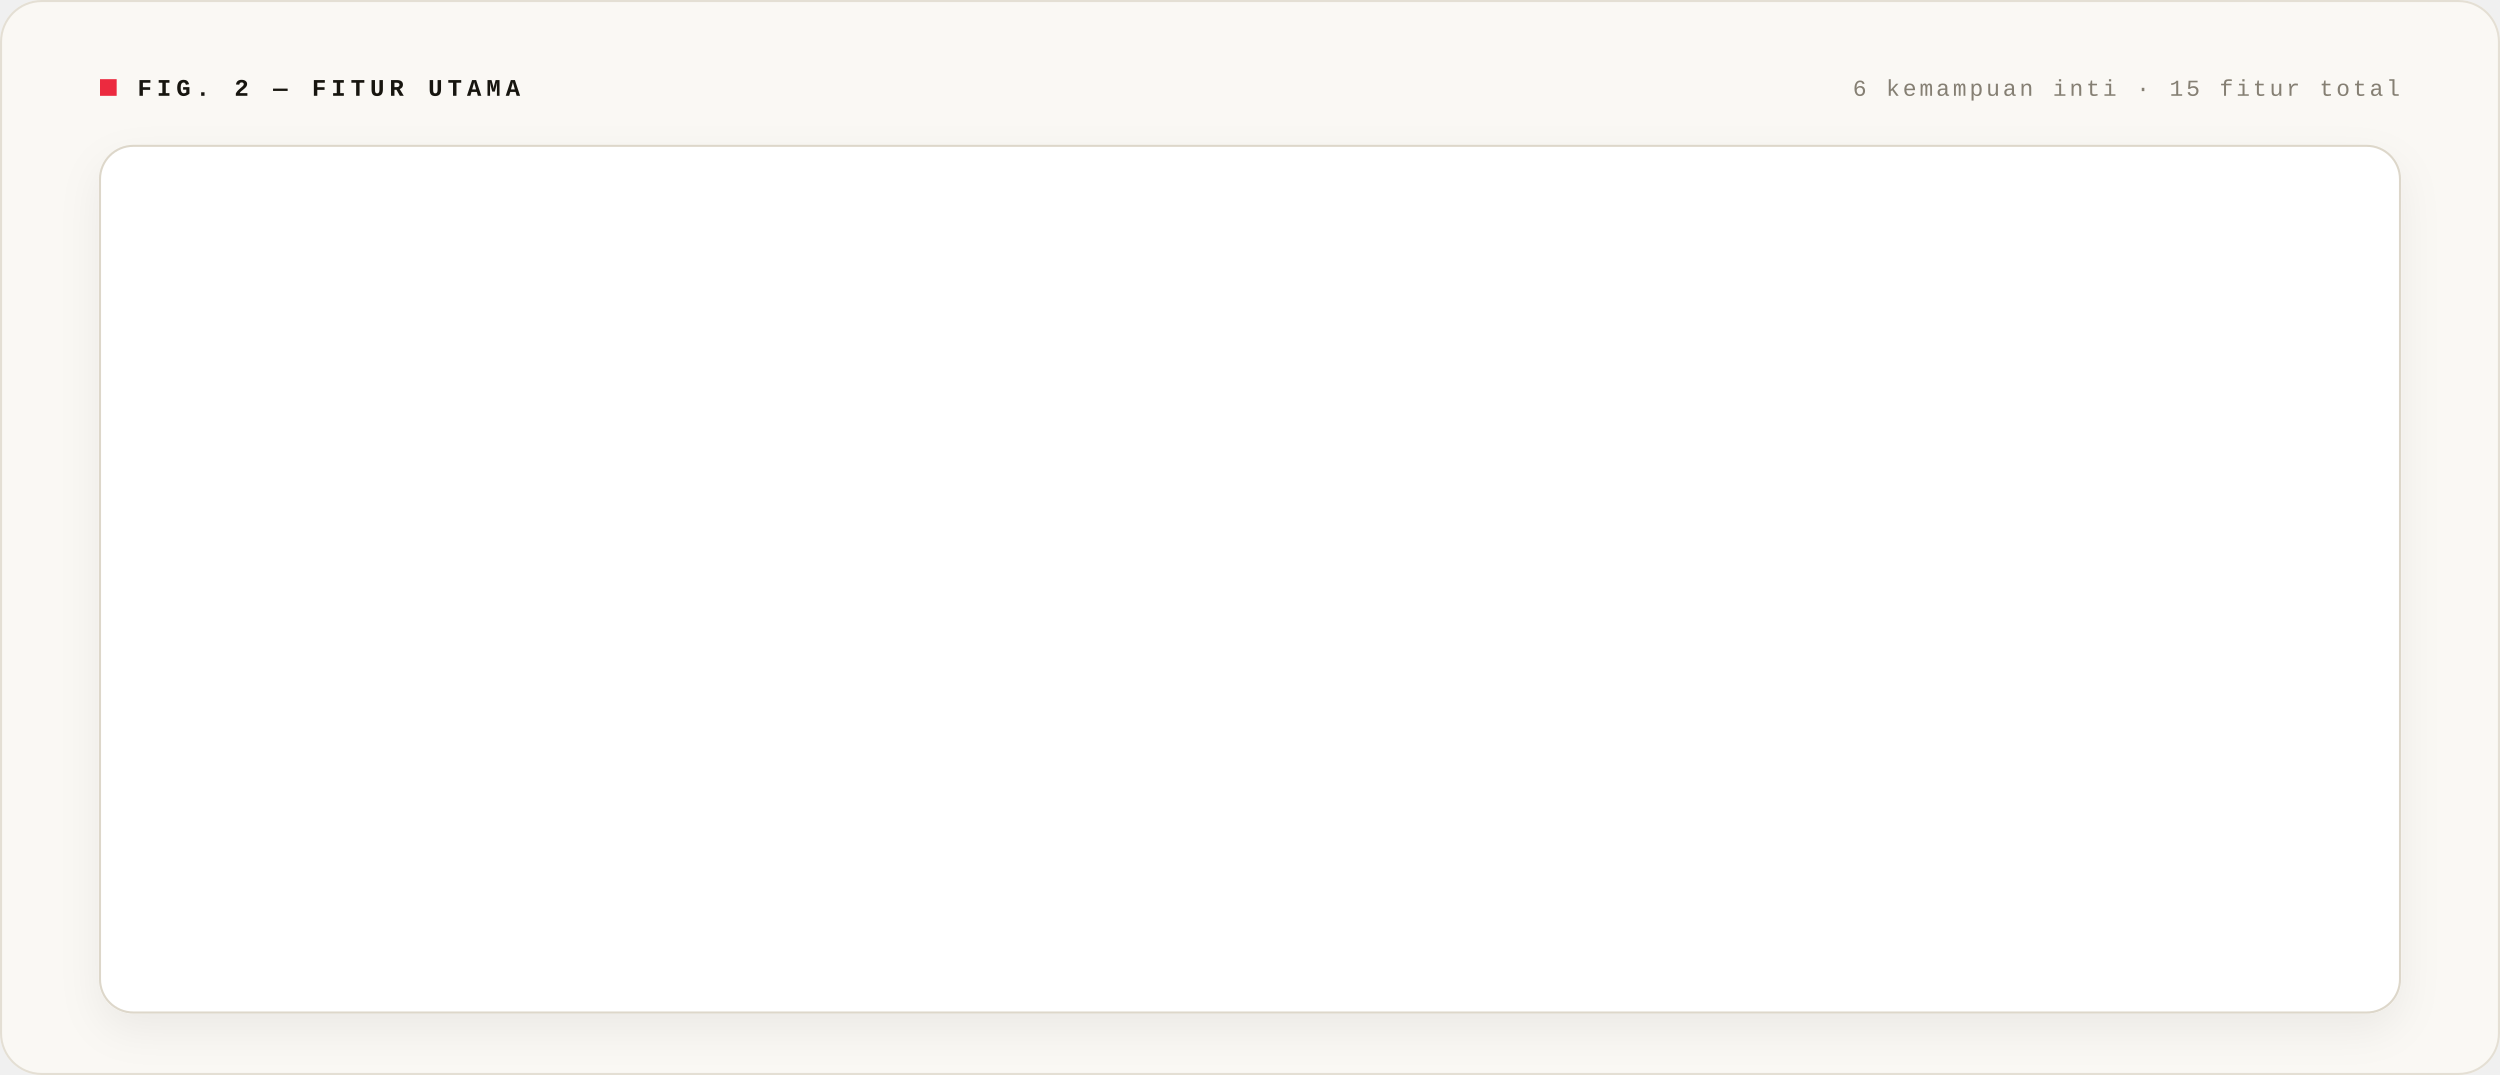
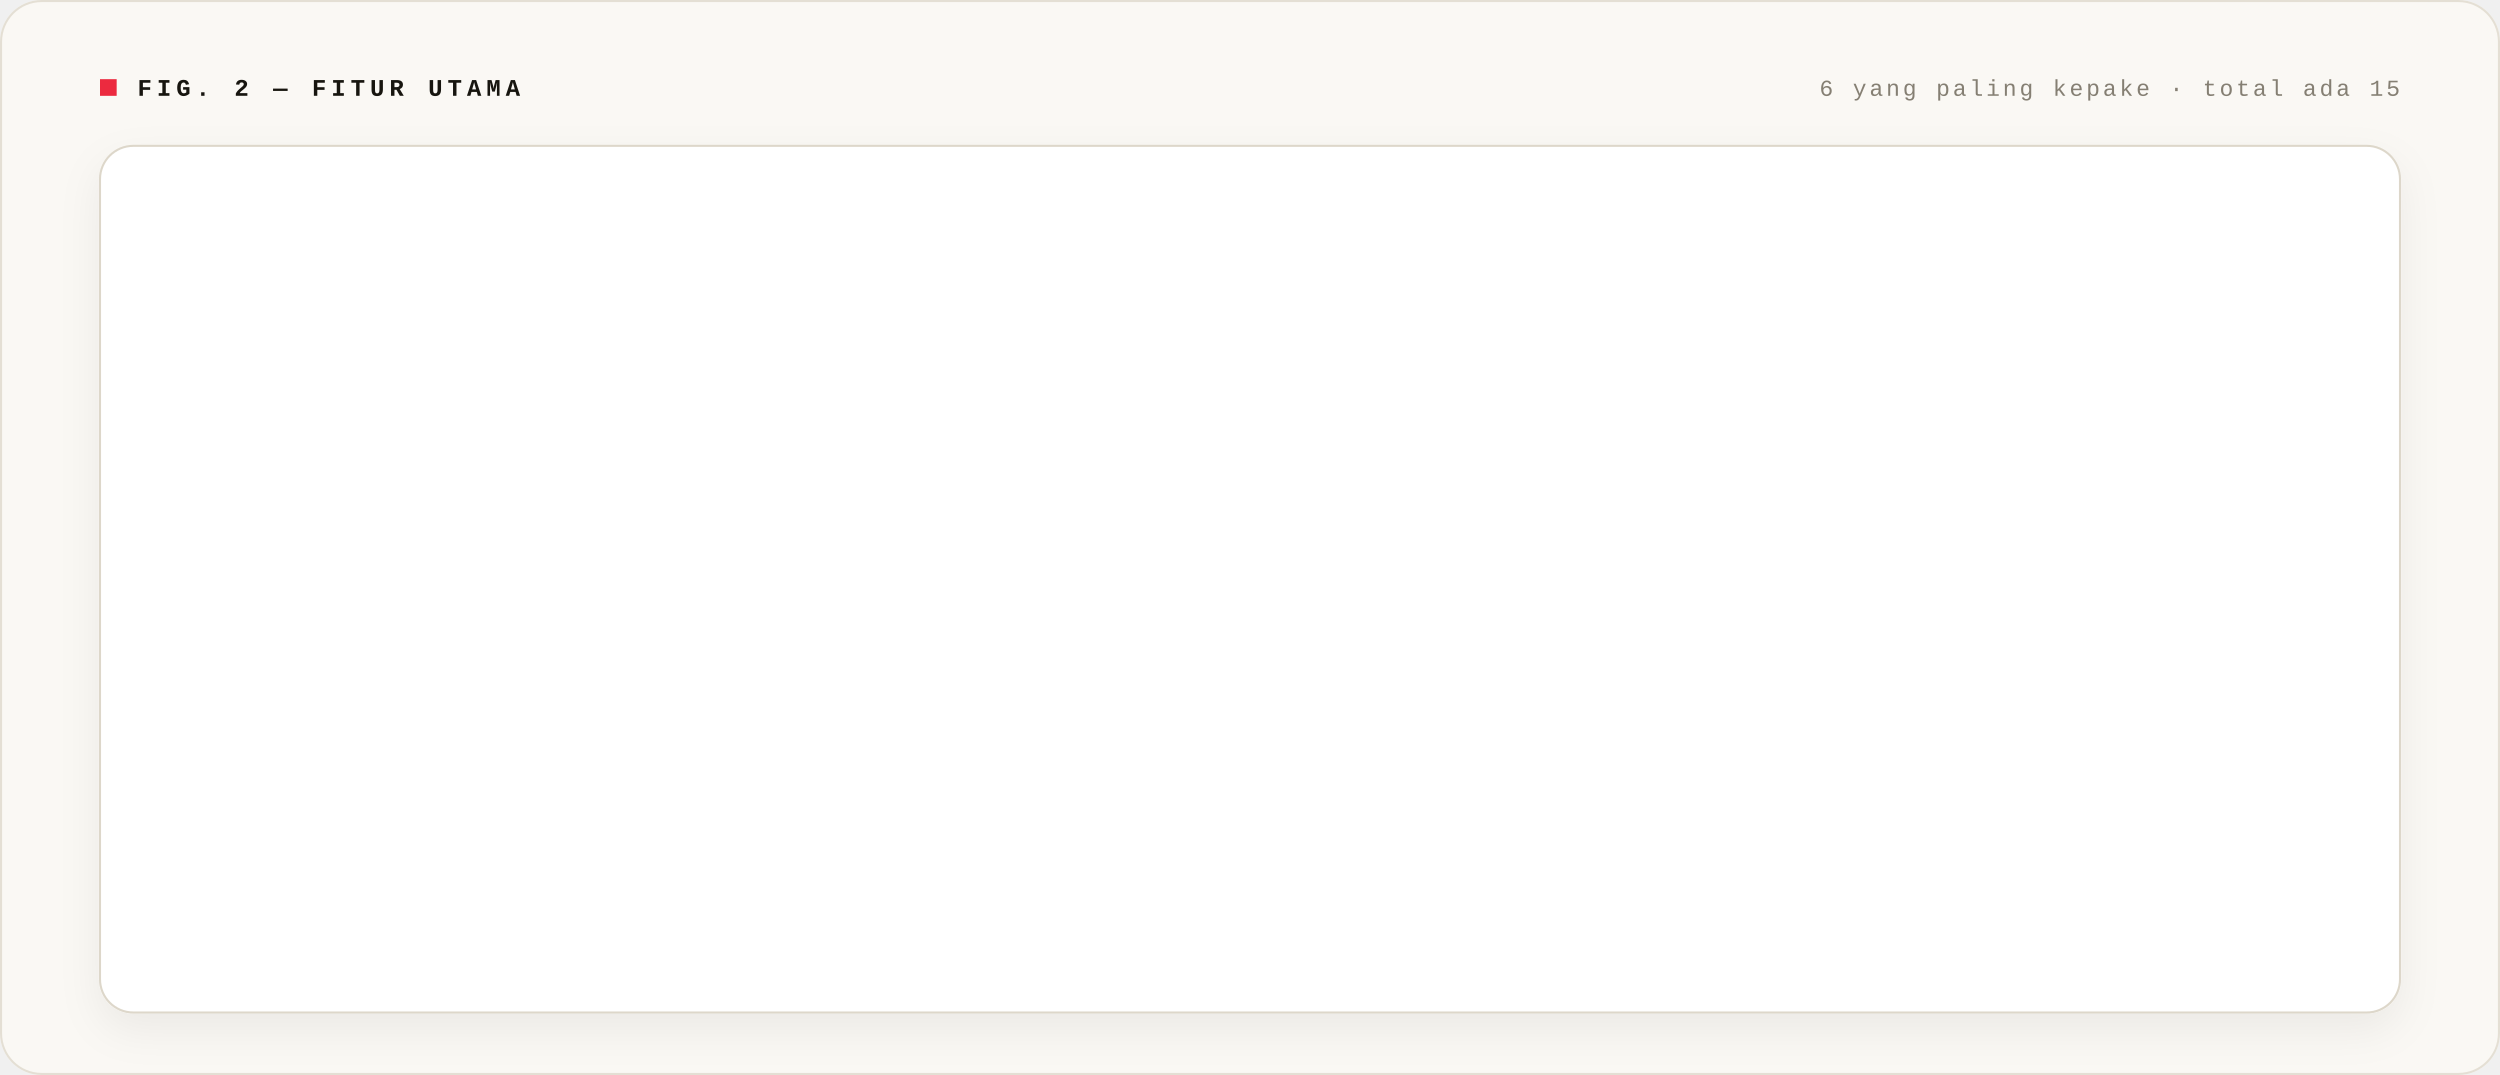
<svg xmlns="http://www.w3.org/2000/svg" width="1200" height="516" viewBox="0 0 1200 516" role="img" aria-label="Enam fitur utama KasirOne: scan barcode, transaksi atomik, QRIS jujur, laporan laba, etalase online, dan stok terkunci.">
  <defs>
    <filter id="card" x="-5%" y="-10%" width="110%" height="125%">
      <feDropShadow dx="0" dy="8" stdDeviation="10" flood-color="#17150f" flood-opacity=".06" />
    </filter>
    <clipPath id="c1">
      <rect x="4" y="4" width="28" height="28" />
    </clipPath>
    <style>
      .serif { font-family: 'Iowan Old Style', 'Palatino Linotype', Palatino, 'Book Antiqua', Georgia, serif; }
      .sans  { font-family: 'Segoe UI', Inter, -apple-system, BlinkMacSystemFont, 'Helvetica Neue', Arial, sans-serif; }
      .mono  { font-family: 'SFMono-Regular', 'Cascadia Mono', Consolas, 'Liberation Mono', Menlo, monospace; }
      .no { font-size: 10.5px; font-weight: 700; fill: #ec2a3f; letter-spacing: 2px; }
      .t  { font-size: 25px; fill: #17150f; }
      .d  { font-size: 14.5px; fill: #4a463e; }
      .g  { font-size: 11px; fill: #857f73; letter-spacing: .4px; }
      .ic { fill: none; stroke: #17150f; stroke-width: 1.6; stroke-linecap: round; stroke-linejoin: round; }

      .rise { opacity: 0; animation: rise .9s cubic-bezier(.2,.7,.2,1) forwards; }
      .r1 { animation-delay: .25s } .r2 { animation-delay: .37s } .r3 { animation-delay: .49s }
      .r4 { animation-delay: .61s } .r5 { animation-delay: .73s } .r6 { animation-delay: .85s }
      @keyframes rise { from { opacity: 0; transform: translateY(12px) } to { opacity: 1; transform: none } }
      .vl { transform-box: fill-box; transform-origin: 50% 0; transform: scaleY(0); animation: grow 1.1s .1s cubic-bezier(.6,0,.2,1) forwards; }
      .hl { transform-box: fill-box; transform-origin: 0 50%; transform: scaleX(0); animation: growX 1.1s .1s cubic-bezier(.6,0,.2,1) forwards; }
      @keyframes grow  { to { transform: scaleY(1) } }
      @keyframes growX { to { transform: scaleX(1) } }

      .laser { animation: laser 1.4s ease-in-out infinite alternate; }
      @keyframes laser { from { transform: translateY(0) } to { transform: translateY(22px) } }
      .shackle { animation: shackle 3.2s cubic-bezier(.5,0,.2,1) infinite; }
      @keyframes shackle { 0%, 20% { transform: translateY(-4px) } 35%, 85% { transform: translateY(0) } 100% { transform: translateY(-4px) } }
      .key { animation: key 3.2s ease-in-out infinite; }
      @keyframes key { 0%, 30% { fill: #857f73 } 38%, 85% { fill: #ec2a3f } 100% { fill: #857f73 } }
      .qscan { animation: qscan 2.4s ease-in-out infinite; }
      @keyframes qscan { 0% { transform: translateY(0); opacity: 0 } 15%, 85% { opacity: 1 } 100% { transform: translateY(26px); opacity: 0 } }
      .bar { transform-box: fill-box; transform-origin: 50% 100%; animation: bar 3s cubic-bezier(.3,0,.2,1) infinite; }
      .b2 { animation-delay: .15s } .b3 { animation-delay: .3s } .b4 { animation-delay: .45s }
      @keyframes bar { 0% { transform: scaleY(.3) } 45%, 80% { transform: scaleY(1) } 100% { transform: scaleY(.3) } }
      .bag { animation: bob 2.8s ease-in-out infinite; }
      @keyframes bob { 0%, 100% { transform: translateY(0) } 50% { transform: translateY(-3px) } }
      .spark { transform-box: fill-box; transform-origin: center; animation: spark 2.8s ease-in-out infinite; }
      @keyframes spark { 0%, 100% { transform: scale(.3) rotate(0); opacity: 0 } 50% { transform: scale(1) rotate(45deg); opacity: 1 } }
      .ring { animation: ring 3.6s cubic-bezier(.5,0,.3,1) infinite; }
      @keyframes ring { 0% { stroke-dashoffset: 94 } 55%, 80% { stroke-dashoffset: 30 } 100% { stroke-dashoffset: 94 } }

      @media (prefers-reduced-motion: reduce) {
        * { animation: none !important; }
        .rise { opacity: 1; } .vl, .hl { transform: none; }
      }
    </style>
  </defs>
  <rect width="1200" height="516" rx="20" fill="#faf8f4" />
  <rect x=".5" y=".5" width="1199" height="515" rx="19.5" fill="none" stroke="#e4dfd4" />
  <rect x="48" y="38" width="8" height="8" fill="#ec2a3f" />
  <text class="mono" x="66" y="46" font-size="11.5" font-weight="700" fill="#17150f" letter-spacing="2.4">FIG. 2 — FITUR UTAMA</text>
-   <text class="mono" x="1152" y="46" font-size="11" fill="#857f73" letter-spacing="1.4" text-anchor="end">6 kemampuan inti · 15 fitur total</text>
+   <text class="mono" x="1152" y="46" font-size="11" fill="#857f73" letter-spacing="1.4" text-anchor="end">6 yang paling kepake · total ada 15</text>
  <g filter="url(#card)">
    <rect x="48" y="70" width="1104" height="416" rx="16" fill="#fff" stroke="#ddd7ca" />
  </g>
  <rect class="vl" x="415.5" y="94" width="1" height="368" fill="#e4dfd4" />
  <rect class="vl" x="783.5" y="94" width="1" height="368" fill="#e4dfd4" />
  <rect class="hl" x="72" y="277.5" width="1056" height="1" fill="#e4dfd4" />
  <g class="rise r1">
    <text class="mono no" x="76" y="108">N° 01</text>
    <g transform="translate(352 86)">
      <g fill="#17150f">
        <rect x="4" y="6" width="2" height="24" />
        <rect x="8" y="6" width="4" height="24" />
        <rect x="14" y="6" width="2" height="24" />
        <rect x="18" y="6" width="3" height="24" />
        <rect x="23" y="6" width="2" height="24" />
        <rect x="27" y="6" width="4" height="24" />
      </g>
      <rect class="laser" x="0" y="6" width="36" height="2" rx="1" fill="#ec2a3f" />
    </g>
    <text class="serif t" x="76" y="164">Scan Barcode</text>
-     <text class="sans d" x="76" y="194">Scanner USB langsung jalan tanpa</text>
-     <text class="sans d" x="76" y="216">driver; barcode asing memberi notifikasi.</text>
-     <text class="mono g" x="76" y="250">— keyboard wedge · input manual</text>
+     <text class="sans d" x="76" y="194">Colok scanner USB, langsung jalan.</text>
+     <text class="sans d" x="76" y="216">Barcode yang belum terdaftar dikasih tahu.</text>
+     <text class="mono g" x="76" y="250">— tanpa driver · bisa ketik manual</text>
  </g>
  <g class="rise r2">
    <text class="mono no" x="444" y="108">N° 02</text>
    <g transform="translate(720 86)">
      <path class="ic shackle" d="M11 16v-4a7 7 0 0 1 14 0v4" />
      <rect class="ic" x="6" y="16" width="24" height="17" rx="4" />
      <circle class="key" cx="18" cy="24.5" r="2.4" fill="#857f73" />
    </g>
    <text class="serif t" x="444" y="164">Transaksi Atomik</text>
-     <text class="sans d" x="444" y="194">Stok dan transaksi tersimpan bersama,</text>
-     <text class="sans d" x="444" y="216">atau tidak tersimpan sama sekali.</text>
-     <text class="mono g" x="444" y="250">— diuji dengan 12 checkout serentak</text>
+     <text class="sans d" x="444" y="194">Stok sama transaksinya kesimpan bareng.</text>
+     <text class="sans d" x="444" y="216">Satu gagal, semuanya dibatalkan.</text>
+     <text class="mono g" x="444" y="250">— udah dites 12 checkout barengan</text>
  </g>
  <g class="rise r3">
    <text class="mono no" x="812" y="108">N° 03</text>
    <g transform="translate(1088 86)">
      <g class="ic" stroke-width="1.5">
        <rect x="4" y="4" width="10" height="10" rx="2" />
        <rect x="22" y="4" width="10" height="10" rx="2" />
        <rect x="4" y="22" width="10" height="10" rx="2" />
      </g>
      <g fill="#17150f">
        <rect x="22" y="22" width="3.5" height="3.5" />
        <rect x="28" y="22" width="3.5" height="3.5" />
        <rect x="22" y="28" width="3.5" height="3.5" />
        <rect x="16.2" y="16.2" width="3.5" height="3.5" />
      </g>
      <g clip-path="url(#c1)">
        <rect class="qscan" x="2" y="4" width="32" height="2" rx="1" fill="#ec2a3f" />
      </g>
    </g>
    <text class="serif t" x="812" y="164">QRIS Jujur</text>
-     <text class="sans d" x="812" y="194">Terverifikasi, manual, atau ditolak —</text>
-     <text class="sans d" x="812" y="216">tak pernah ada QR hiasan yang palsu.</text>
-     <text class="mono g" x="812" y="250">— Midtrans · QRIS statis merchant</text>
+     <text class="sans d" x="812" y="194">Pilih terverifikasi, manual, atau matiin.</text>
+     <text class="sans d" x="812" y="216">Nggak ada QR pajangan yang bikin bingung.</text>
+     <text class="mono g" x="812" y="250">— Midtrans · QRIS statis toko</text>
  </g>
  <g class="rise r4">
    <text class="mono no" x="76" y="316">N° 04</text>
    <g transform="translate(352 294)">
      <rect class="bar b1" x="5" y="20" width="5" height="12" rx="1" fill="#17150f" />
      <rect class="bar b2" x="12.5" y="12" width="5" height="20" rx="1" fill="#17150f" />
      <rect class="bar b3" x="20" y="16" width="5" height="16" rx="1" fill="#17150f" />
      <rect class="bar b4" x="27.5" y="5" width="5" height="27" rx="1" fill="#ec2a3f" />
      <path d="M2 33.5h32" stroke="#17150f" stroke-width="1.4" stroke-linecap="round" />
    </g>
    <text class="serif t" x="76" y="372">Laporan Laba</text>
-     <text class="sans d" x="76" y="402">Pemasukan vs pengeluaran, laba kotor</text>
-     <text class="sans d" x="76" y="424">&amp; bersih, dan unit terjual per produk.</text>
+     <text class="sans d" x="76" y="402">Pemasukan, pengeluaran, laba kotor-bersih,</text>
+     <text class="sans d" x="76" y="424">sampai barang apa yang paling laku.</text>
    <text class="mono g" x="76" y="458">— filter periode · ekspor CSV</text>
  </g>
  <g class="rise r5">
    <text class="mono no" x="444" y="316">N° 05</text>
    <g transform="translate(720 294)">
      <g class="bag">
        <path class="ic" d="M6 12h24l-2 19a2.6 2.6 0 0 1-2.6 2.3H10.6A2.6 2.6 0 0 1 8 31z" />
        <path class="ic" d="M12.5 16v-5a5.5 5.5 0 0 1 11 0v5" />
      </g>
      <path class="spark" d="M31 1l1.2 2.8L35 5l-2.8 1.2L31 9l-1.2-2.8L27 5l2.8-1.2z" fill="#ec2a3f" />
    </g>
    <text class="serif t" x="444" y="372">Etalase Online</text>
-     <text class="sans d" x="444" y="402">Katalog publik, keranjang, ambil di</text>
-     <text class="sans d" x="444" y="424">toko atau diantar — satu sumber stok.</text>
-     <text class="mono g" x="444" y="458">— /toko.html · tanpa akun</text>
+     <text class="sans d" x="444" y="402">Pembeli bisa pesan lewat web, terus</text>
+     <text class="sans d" x="444" y="424">ambil di toko atau minta diantar.</text>
+     <text class="mono g" x="444" y="458">— /toko.html · nggak perlu daftar</text>
  </g>
  <g class="rise r6">
    <text class="mono no" x="812" y="316">N° 06</text>
    <g transform="translate(1088 294)">
      <circle cx="18" cy="18" r="15" fill="none" stroke="#17150f" stroke-opacity=".12" stroke-width="2.5" />
      <circle class="ring" cx="18" cy="18" r="15" fill="none" stroke="#ec2a3f" stroke-width="2.5" stroke-linecap="round" stroke-dasharray="94" stroke-dashoffset="30" transform="rotate(-90 18 18)" />
      <path class="ic" stroke-width="1.5" d="M18 11.5l6 3.1v6.8L18 24.5l-6-3.1v-6.8zM12 14.6l6 3.1 6-3.1M18 17.7v6.8" />
    </g>
    <text class="serif t" x="812" y="372">Stok Terkunci</text>
-     <text class="sans d" x="812" y="402">Pesanan online mengunci stok; dilepas</text>
-     <text class="sans d" x="812" y="424">saat batal, dipotong saat selesai.</text>
+     <text class="sans d" x="812" y="402">Barang yang udah dipesan online dikunci,</text>
+     <text class="sans d" x="812" y="424">jadi nggak kejual dobel di kasir.</text>
    <text class="mono g" x="812" y="458">— tersedia = stok − stokDipesan</text>
  </g>
</svg>
